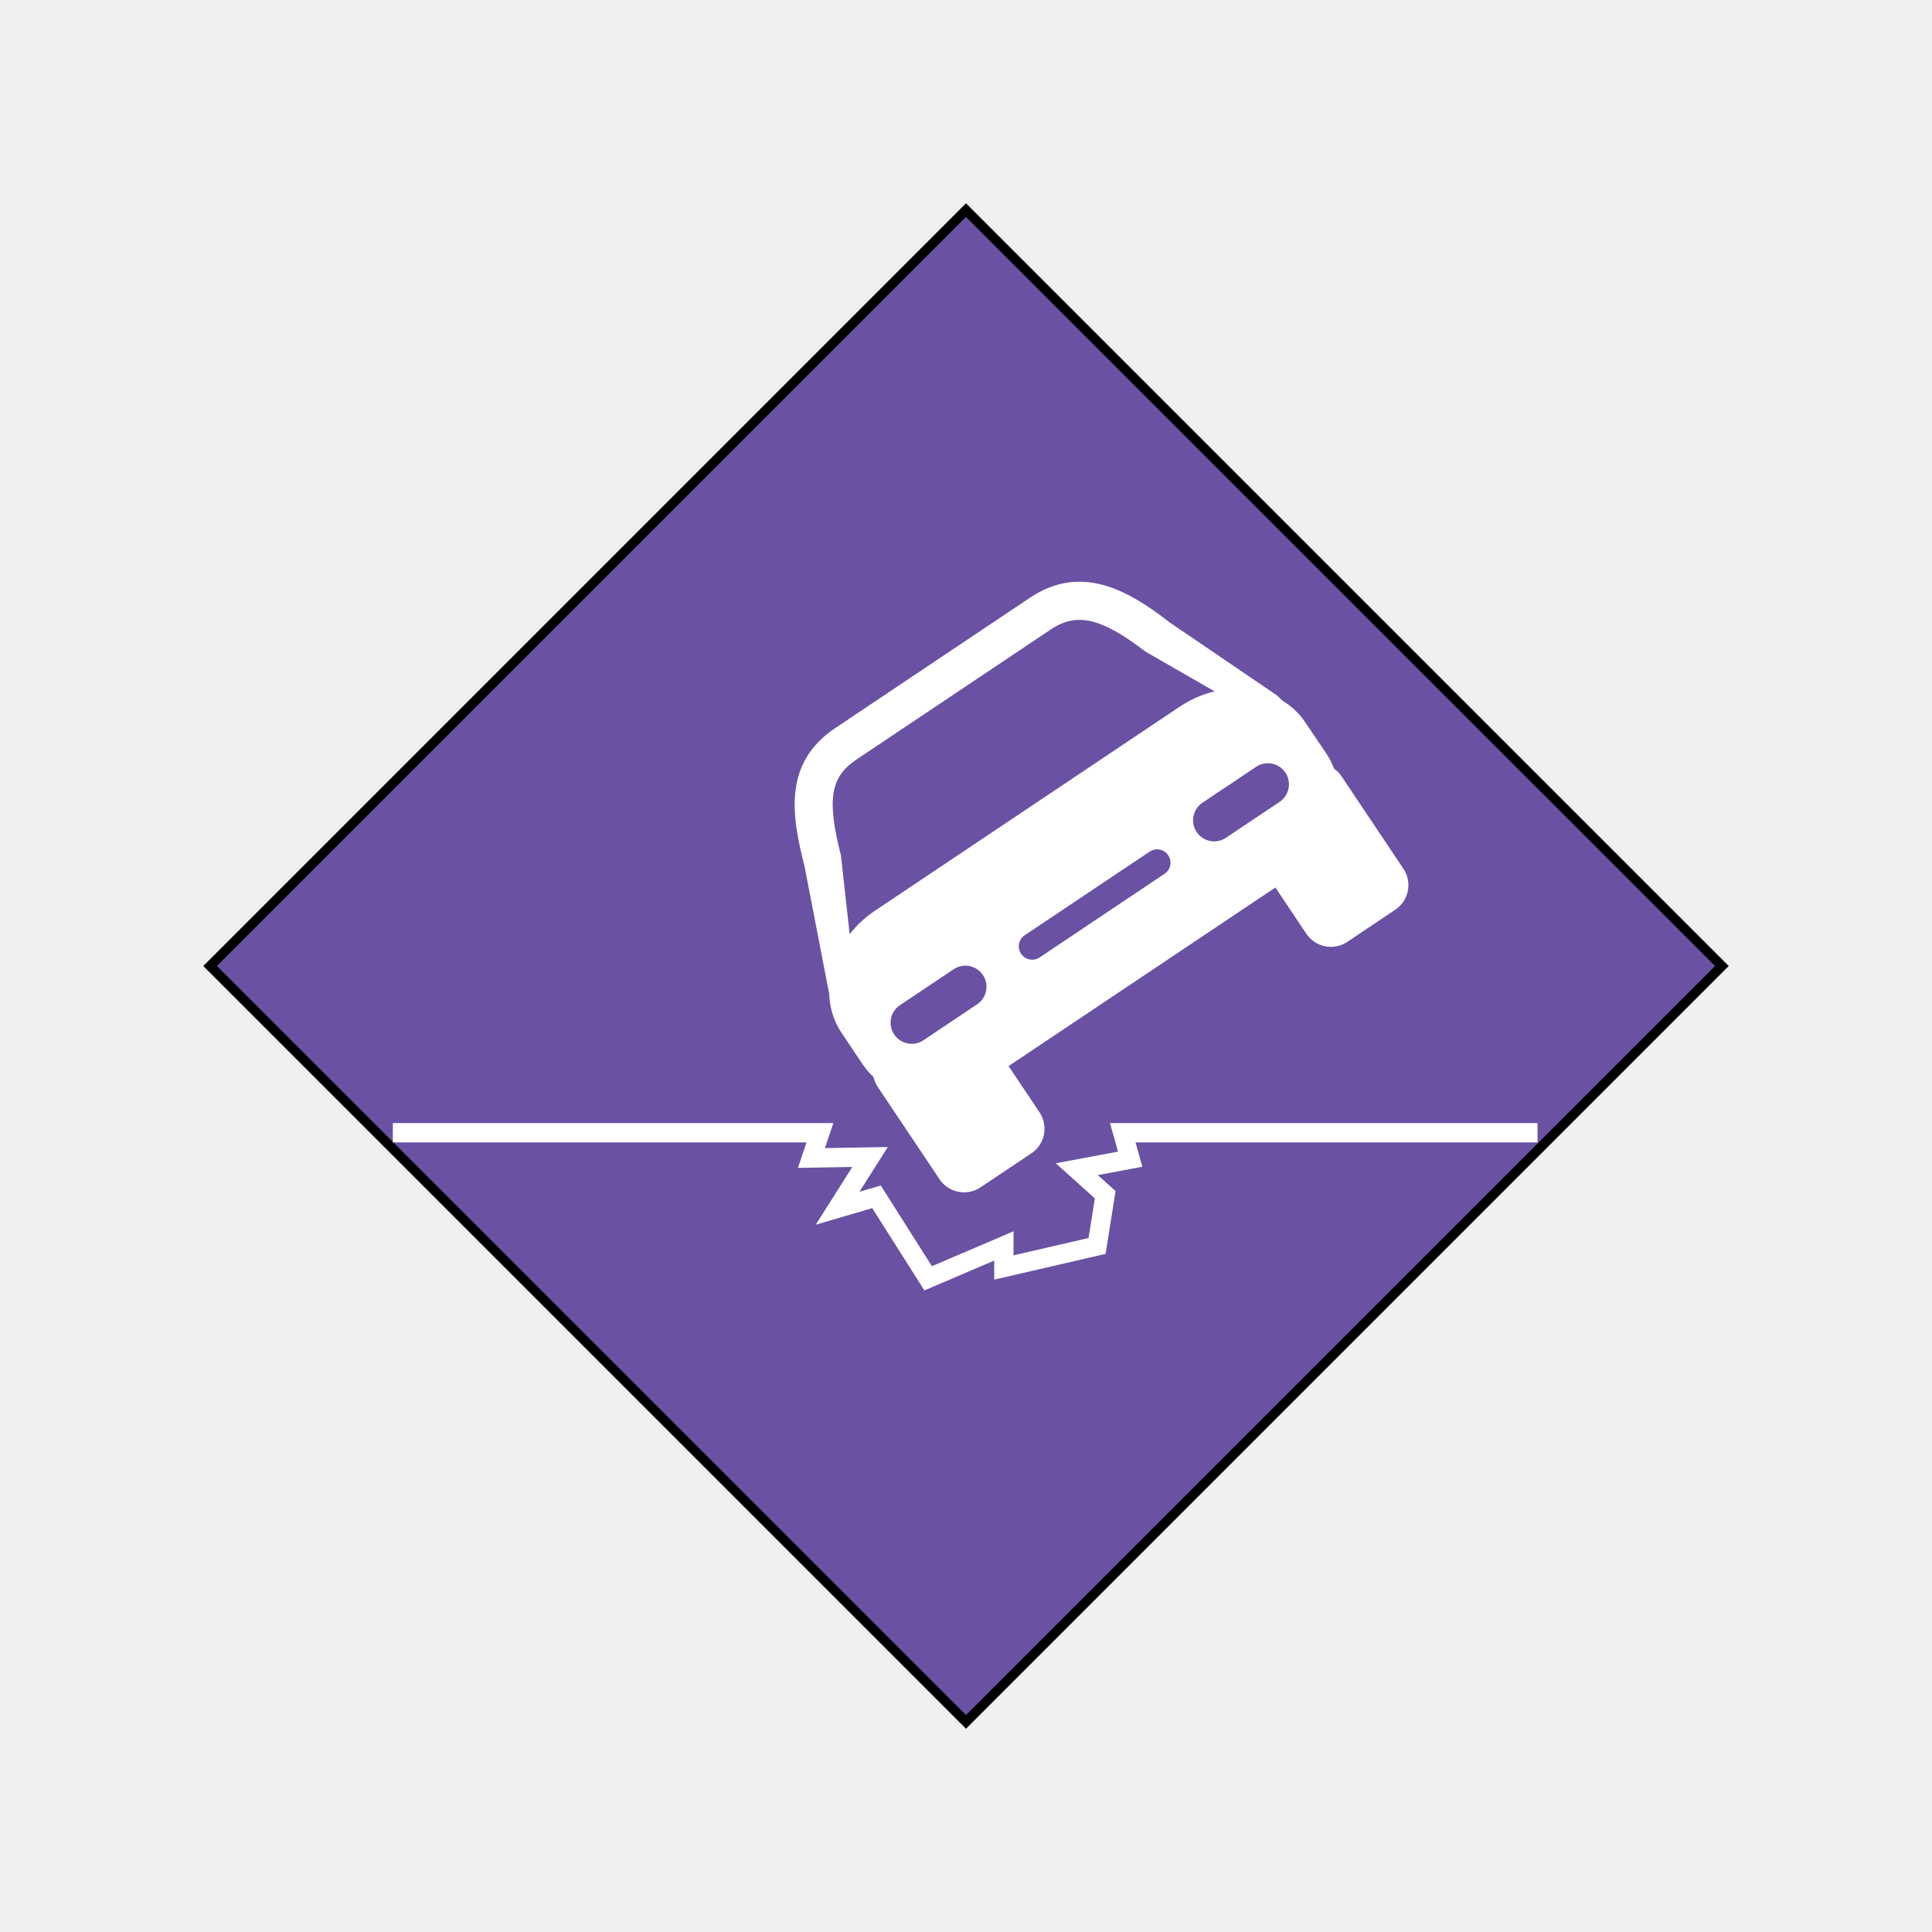
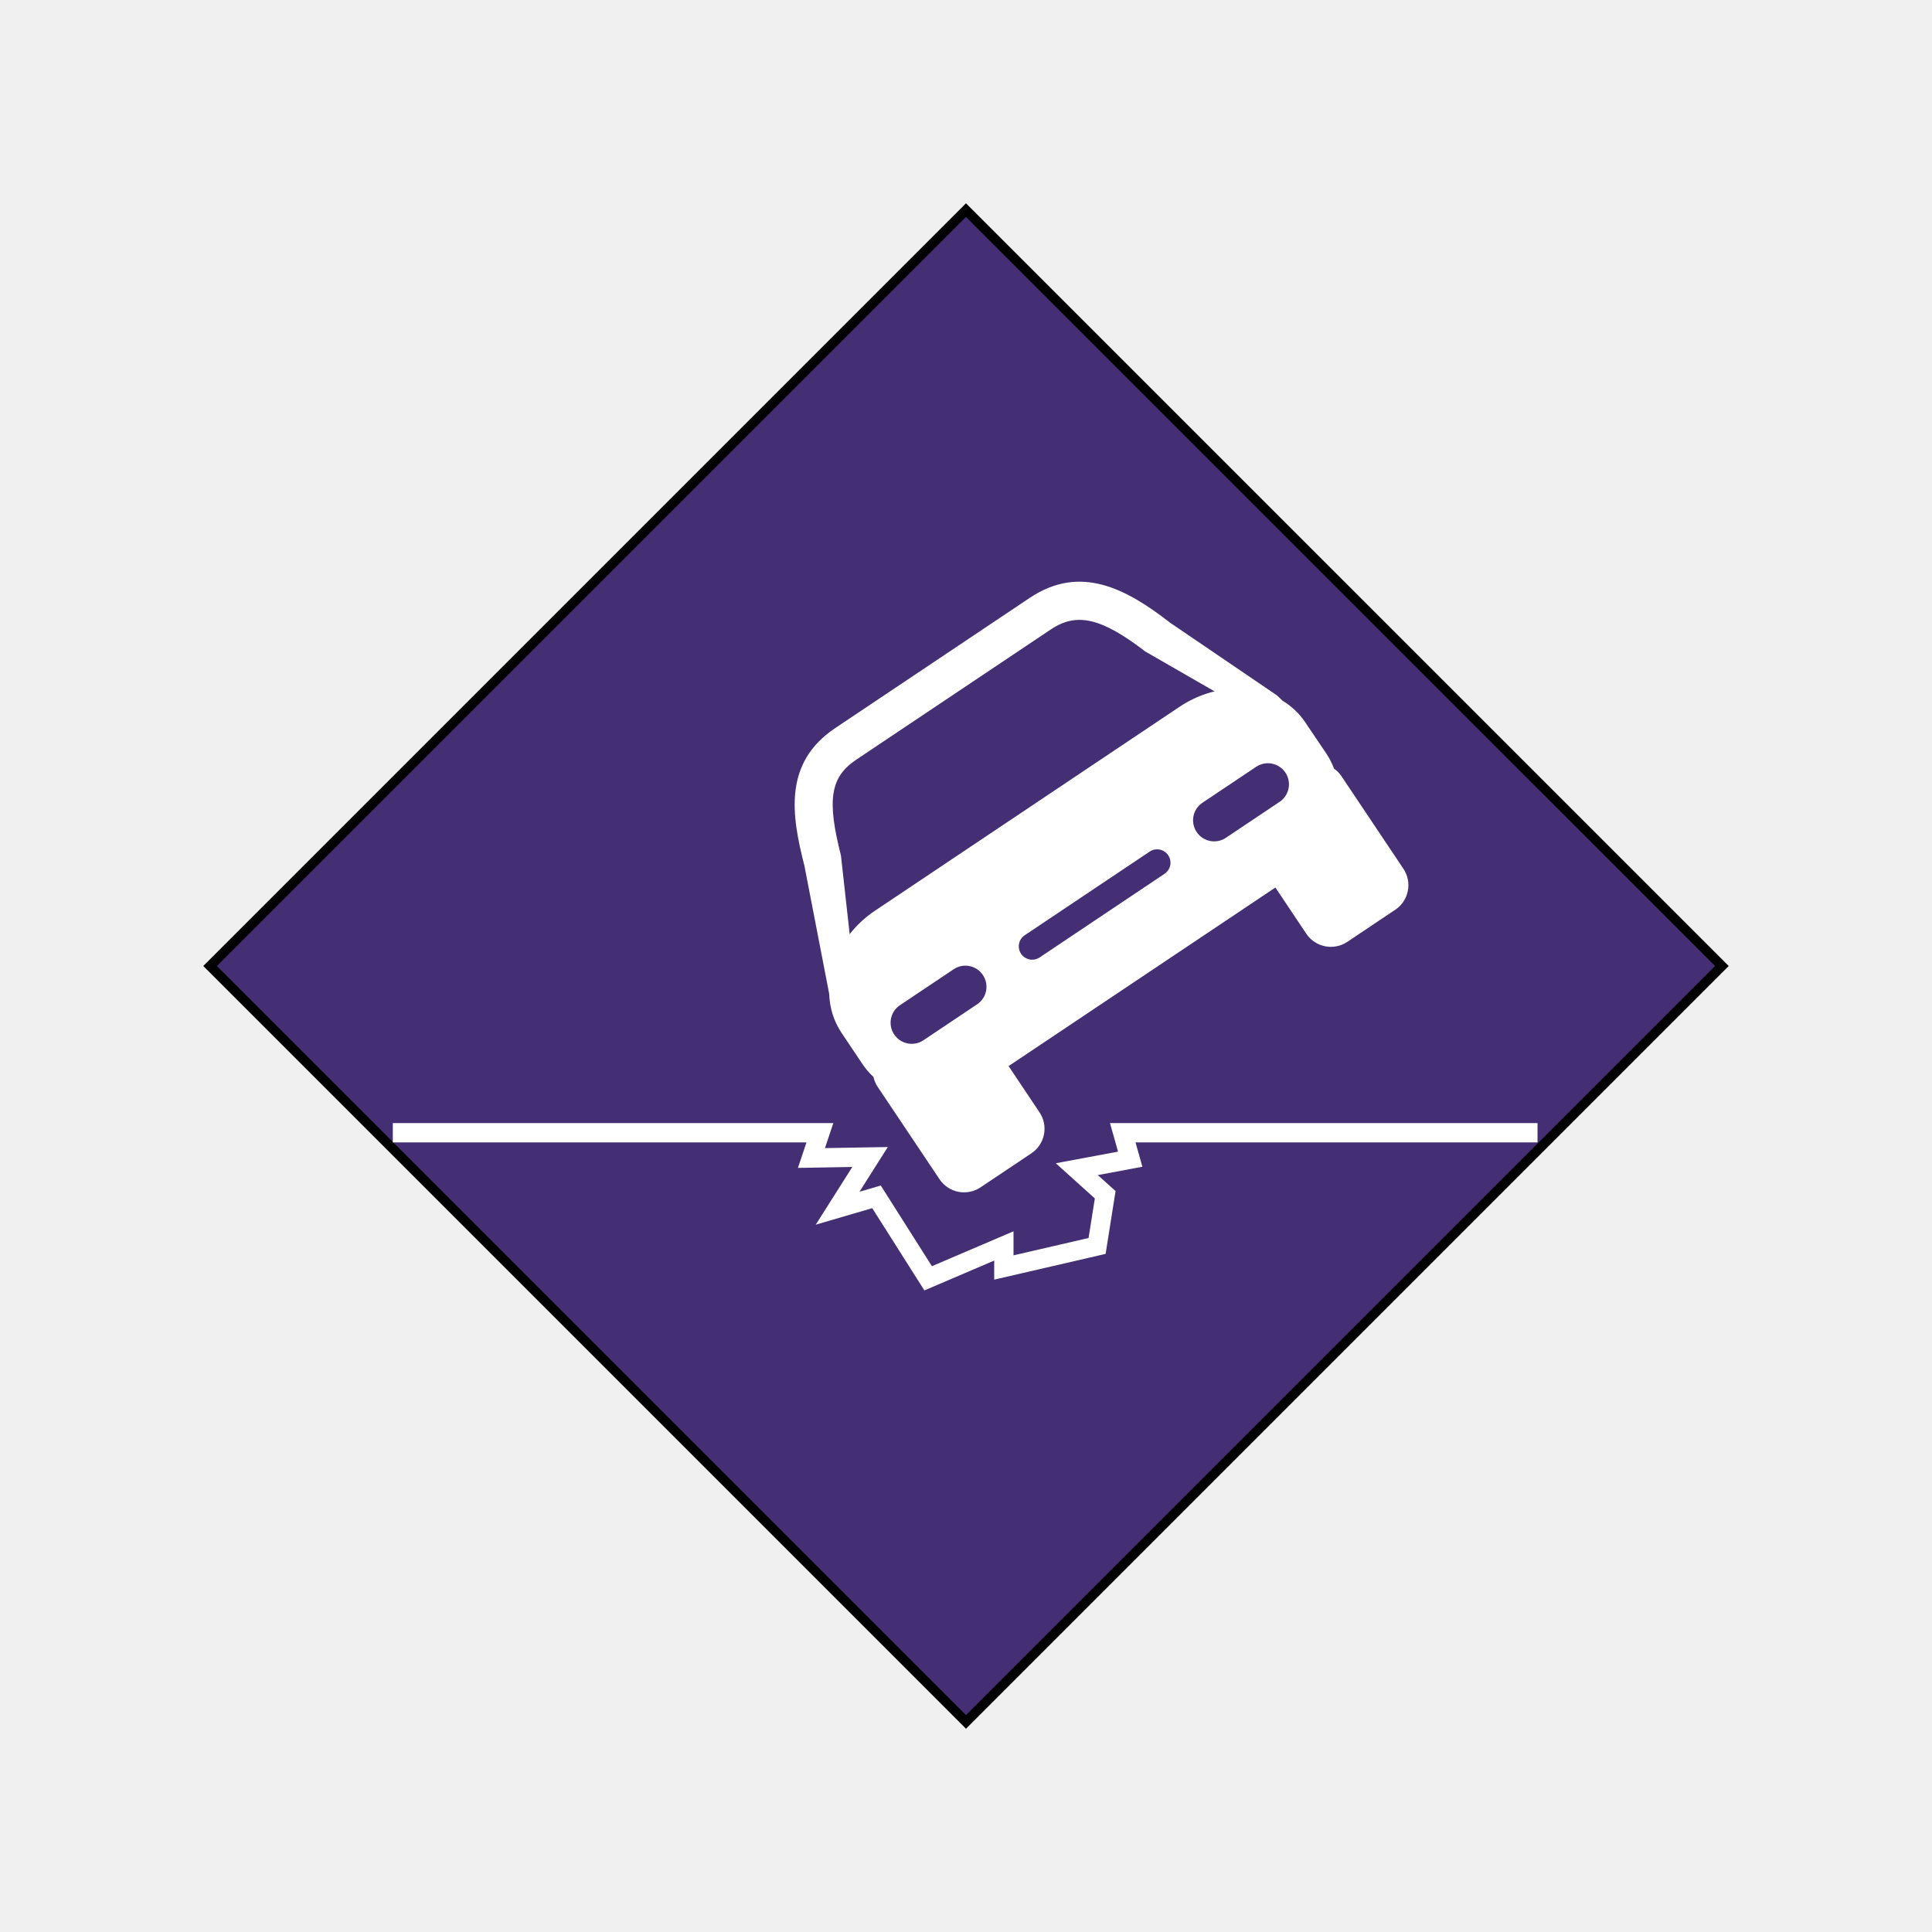
<svg xmlns="http://www.w3.org/2000/svg" version="1.1" id="Icons" x="0px" y="0px" width="100px" height="100px" viewBox="0 0 100 100" enable-background="new 0 0 100 100" xml:space="preserve">
-   <rect x="22.333" y="22.335" transform="matrix(-0.7071 0.7071 -0.7071 -0.7071 120.7097 50.0024)" fill="#6A51A3" stroke="#000000" stroke-width="0.5" stroke-miterlimit="10" width="55.332" height="55.332" />
+   <rect x="22.333" y="22.335" transform="matrix(-0.7071 0.7071 -0.7071 -0.7071 120.7097 50.0024)" fill="#442f74" stroke="#000000" stroke-width="0.5" stroke-miterlimit="10" width="55.332" height="55.332" />
  <path fill="none" stroke="#000000" stroke-width="0.5" stroke-miterlimit="10" d="M46.417,67.021" />
  <polyline fill="none" stroke="#FFFFFF" stroke-miterlimit="10" points="20.332,58.631 42.438,58.631 42,59.938 45.034,59.886   43.355,62.537 45.368,61.948 48.041,66.165 51.959,64.49 51.959,65.605 56.785,64.49 57.205,61.84 55.734,60.516 58.5,60   58.113,58.631 79.582,58.631 " />
  <path fill="none" stroke="#FFFFFF" stroke-miterlimit="10" d="M19.851,58.631" />
  <path fill="none" stroke="#FFFFFF" stroke-miterlimit="10" d="M50,88.766" />
  <path fill="#FFFFFF" d="M67.566,37.397c-0.314-0.472-0.724-0.851-1.191-1.135c-0.09-0.092-0.184-0.182-0.281-0.269l-5.546-3.772  l-0.046-0.038c-2.184-1.684-4.568-3-7.2-1.239l-10.066,6.738c-2.697,1.806-2.271,4.504-1.603,7.114l1.286,6.644  c0.022,0.713,0.231,1.412,0.643,2.026l1.077,1.607c0.166,0.249,0.358,0.472,0.571,0.669c0.04,0.18,0.112,0.354,0.219,0.514  l3.201,4.781c0.47,0.703,1.419,0.89,2.12,0.421l2.637-1.765c0.701-0.469,0.889-1.418,0.418-2.119l-1.601-2.393l13.81-9.243  l1.6,2.392c0.472,0.702,1.42,0.89,2.123,0.42l2.482-1.663c0.703-0.47,0.891-1.418,0.42-2.121l-3.201-4.784  c-0.106-0.161-0.239-0.292-0.389-0.397c-0.102-0.271-0.234-0.535-0.4-0.783L67.566,37.397L67.566,37.397L67.566,37.397z   M43.527,44.28c-0.738-2.899-0.549-4.062,0.801-4.965l10.064-6.737c1.342-0.897,2.621-0.599,4.887,1.143l3.587,2.064  c-0.621,0.148-1.235,0.413-1.812,0.798L45.292,47.136c-0.519,0.347-0.957,0.759-1.313,1.215L43.527,44.28z M50.576,51.982  l-2.781,1.863c-0.5,0.334-1.179,0.198-1.513-0.302c-0.336-0.502-0.202-1.179,0.299-1.515l2.782-1.861  c0.5-0.335,1.177-0.201,1.512,0.3C51.211,50.971,51.077,51.648,50.576,51.982z M60.277,45.227l-6.467,4.331  c-0.318,0.211-0.748,0.125-0.961-0.192c-0.211-0.317-0.127-0.746,0.189-0.957l6.47-4.331c0.316-0.212,0.745-0.126,0.958,0.19  C60.68,44.585,60.596,45.015,60.277,45.227z M66.232,41.504l-2.781,1.861c-0.501,0.336-1.178,0.2-1.514-0.3  c-0.334-0.501-0.201-1.179,0.299-1.514l2.781-1.861c0.5-0.335,1.181-0.202,1.516,0.3C66.867,40.491,66.732,41.169,66.232,41.504z" />
</svg>
